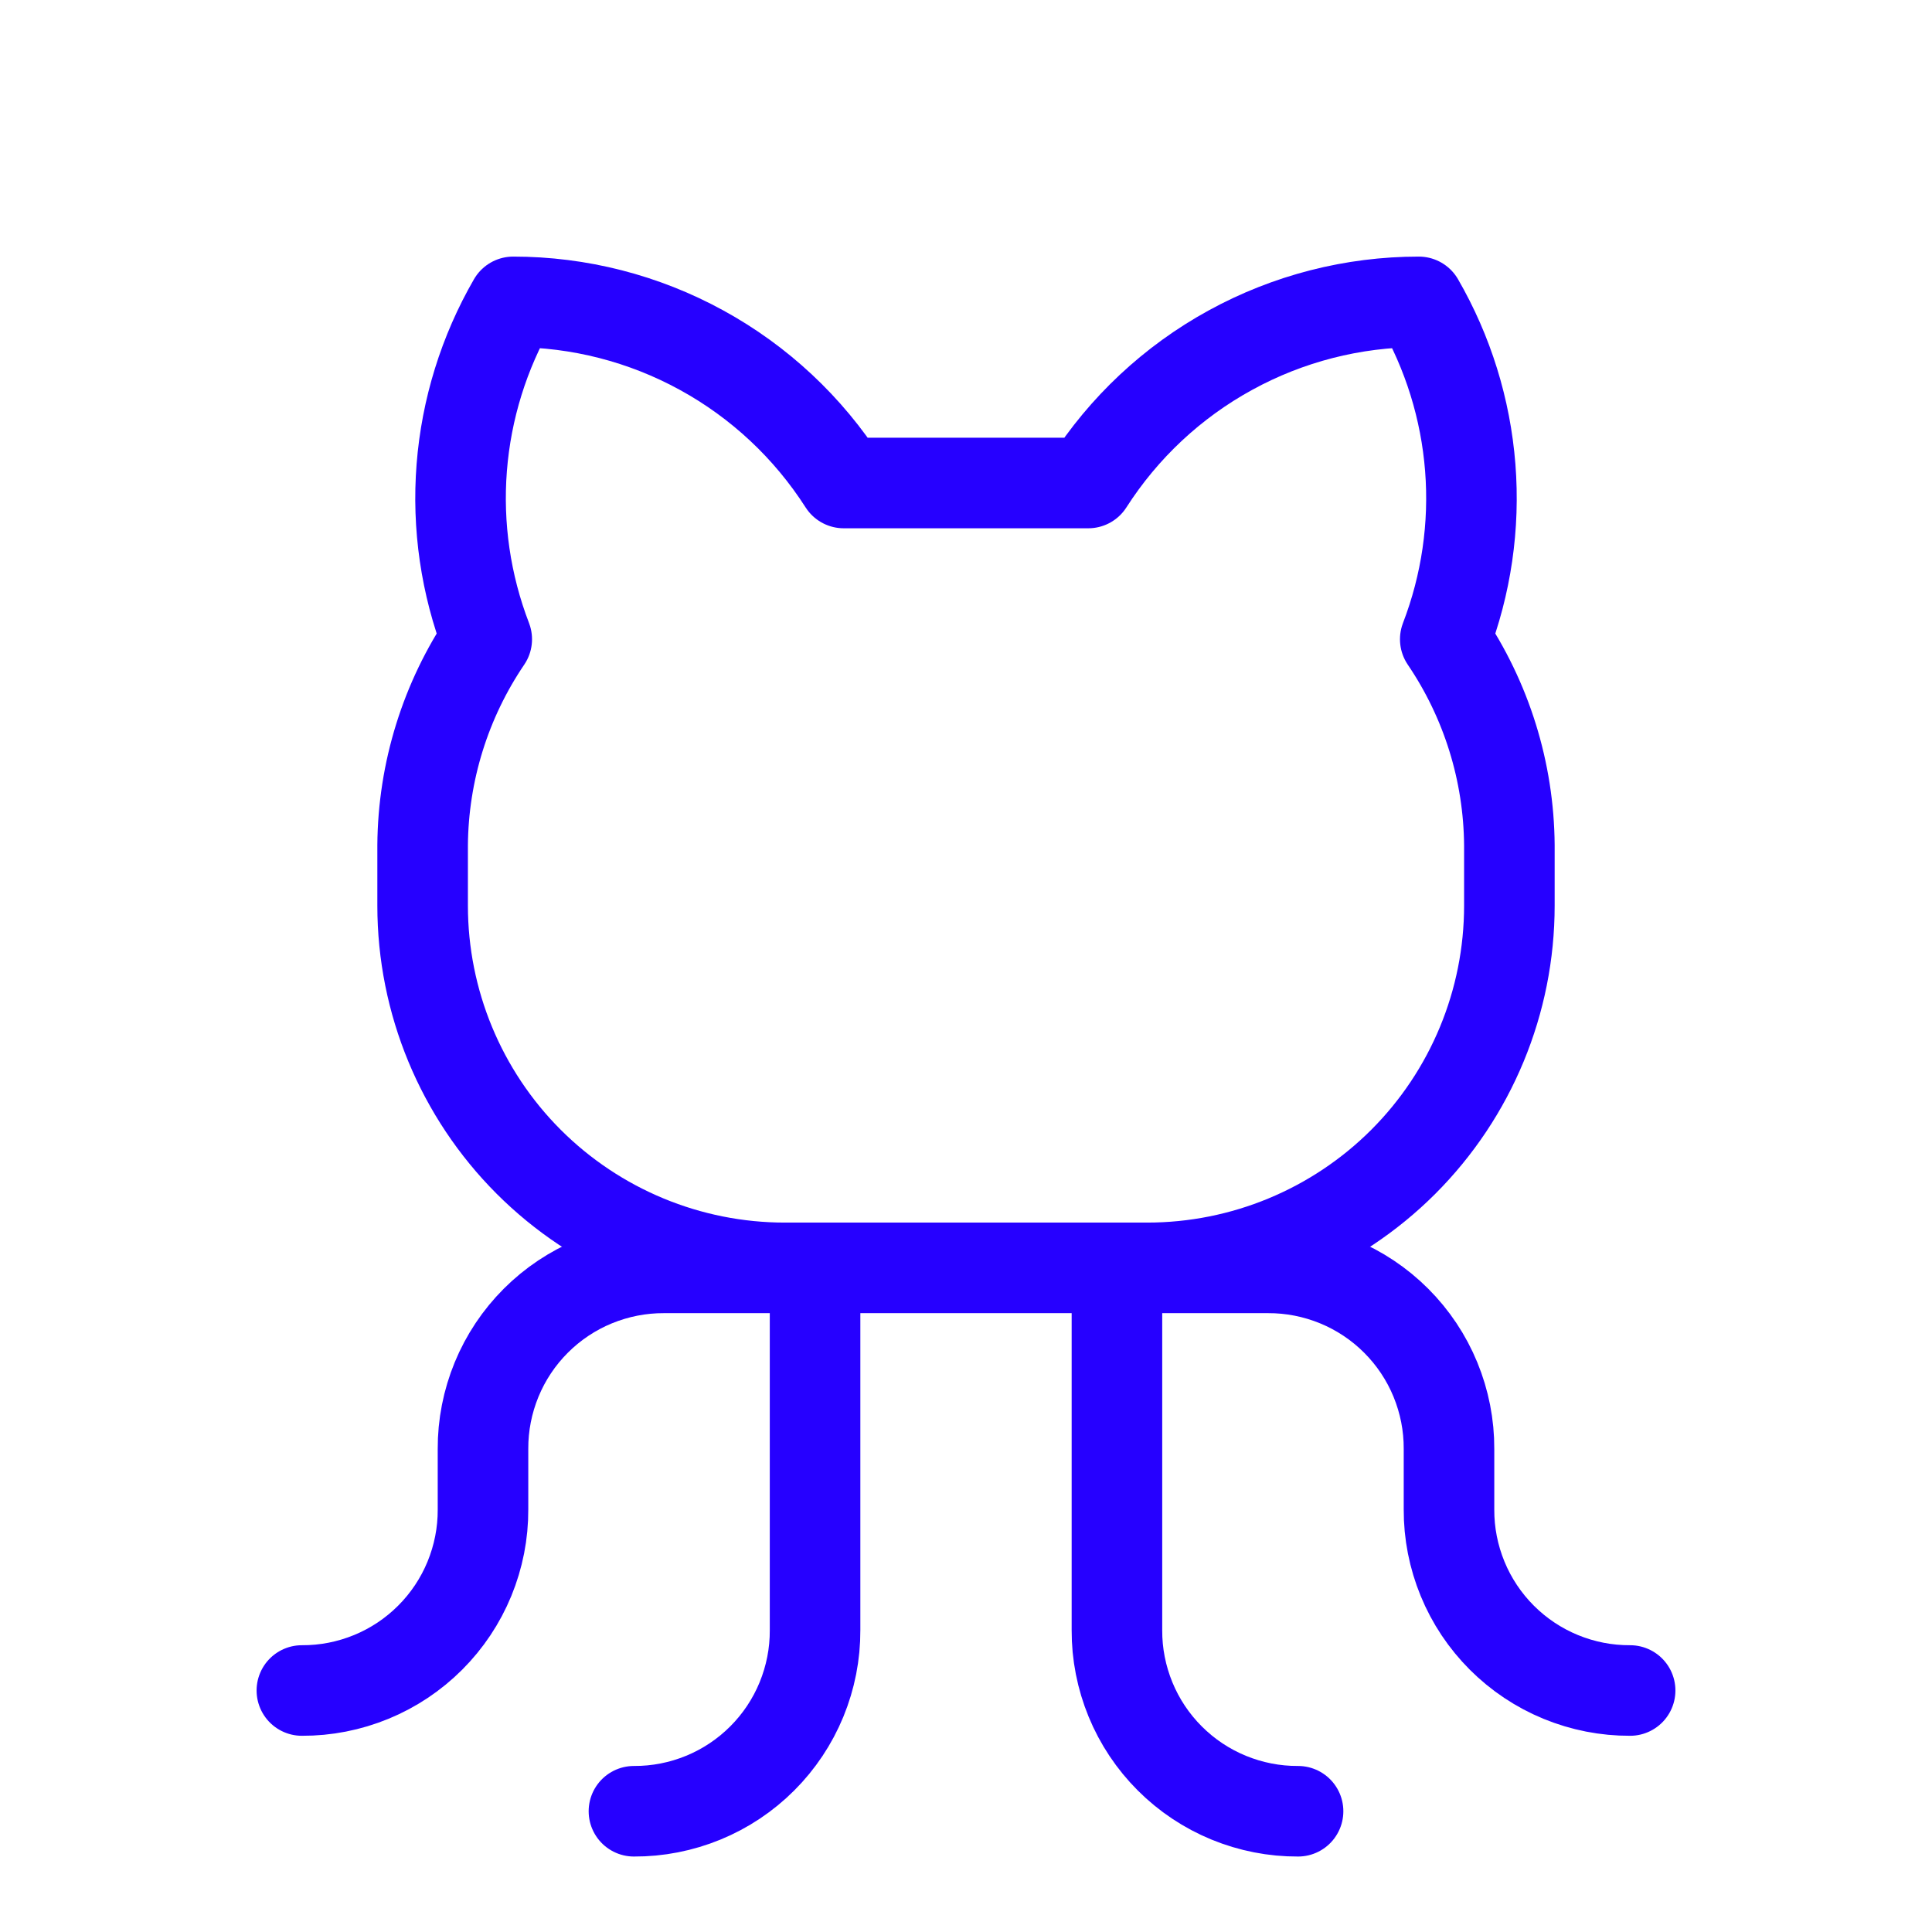
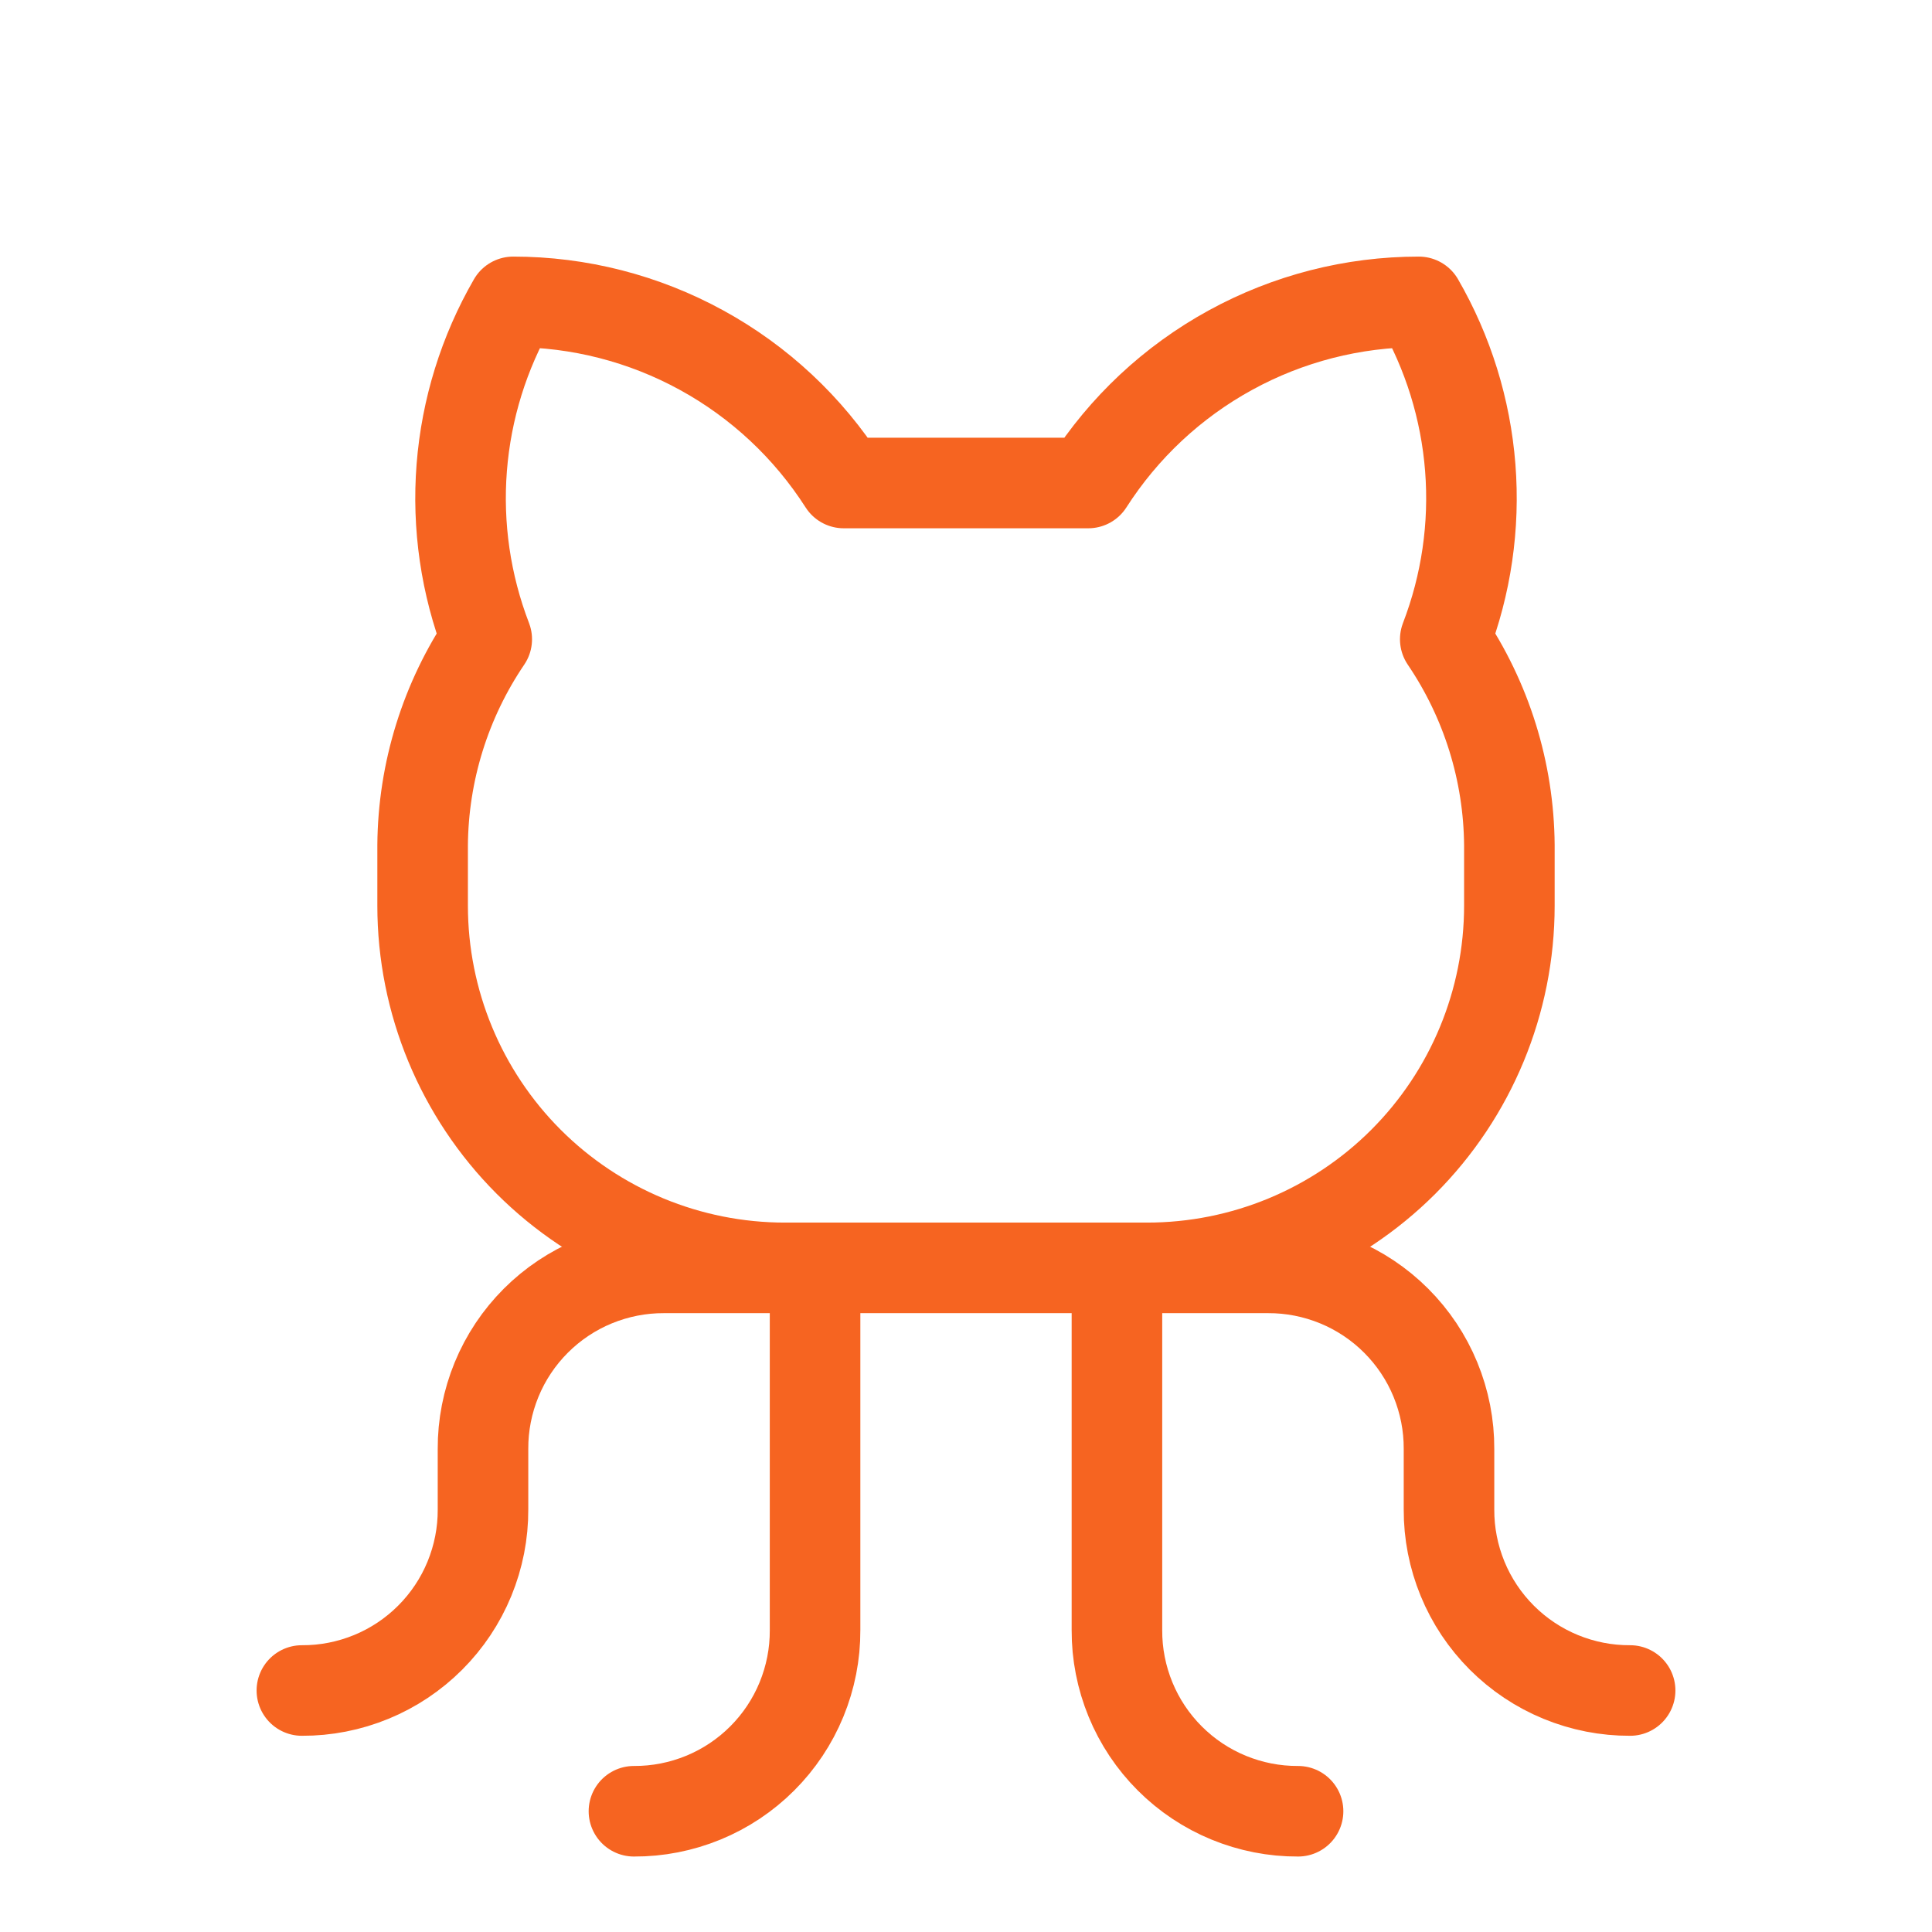
<svg xmlns="http://www.w3.org/2000/svg" width="32" height="32" viewBox="0 0 32 32" fill="none">
-   <path d="M10.5 30C10.894 30.002 11.285 29.925 11.65 29.775C12.015 29.625 12.346 29.404 12.625 29.125C12.904 28.846 13.125 28.515 13.275 28.15C13.425 27.785 13.502 27.394 13.5 27V21" stroke="#2600ff" stroke-width="1.5" stroke-linecap="round" stroke-linejoin="round" />
-   <path d="M21.5 30C21.106 30.002 20.715 29.925 20.35 29.775C19.985 29.625 19.654 29.404 19.375 29.125C19.096 28.846 18.875 28.515 18.725 28.15C18.575 27.785 18.498 27.394 18.5 27V21" stroke="#2600ff" stroke-width="1.5" stroke-linecap="round" stroke-linejoin="round" />
-   <path d="M19 21H21C21.394 20.998 21.785 21.075 22.15 21.225C22.515 21.375 22.846 21.596 23.125 21.875C23.404 22.154 23.625 22.485 23.775 22.85C23.925 23.215 24.002 23.606 24 24V25C23.998 25.395 24.075 25.785 24.225 26.15C24.375 26.515 24.596 26.846 24.875 27.125C25.154 27.404 25.485 27.625 25.85 27.775C26.215 27.925 26.606 28.002 27 28" stroke="#2600ff" stroke-width="1.5" stroke-linecap="round" stroke-linejoin="round" />
-   <path d="M13 21H11C10.606 20.998 10.215 21.075 9.85 21.225C9.485 21.375 9.154 21.596 8.875 21.875C8.596 22.154 8.375 22.485 8.225 22.85C8.075 23.215 7.998 23.606 8 24V25C8.002 25.395 7.925 25.785 7.775 26.15C7.625 26.515 7.404 26.846 7.125 27.125C6.846 27.404 6.515 27.625 6.15 27.775C5.785 27.925 5.394 28.002 5 28" stroke="#2600ff" stroke-width="1.5" stroke-linecap="round" stroke-linejoin="round" />
-   <path d="M13.975 8C13.387 7.081 12.578 6.324 11.621 5.8C10.664 5.275 9.591 5 8.5 5C8.015 5.84 7.724 6.777 7.648 7.744C7.572 8.711 7.714 9.683 8.062 10.588C7.379 11.595 7.009 12.783 7 14V15C7 16.591 7.632 18.117 8.757 19.243C9.883 20.368 11.409 21 13 21H19C20.591 21 22.117 20.368 23.243 19.243C24.368 18.117 25 16.591 25 15V14C24.991 12.783 24.621 11.595 23.938 10.588C24.286 9.683 24.428 8.711 24.352 7.744C24.276 6.777 23.985 5.84 23.5 5C22.409 5 21.336 5.275 20.379 5.8C19.422 6.324 18.613 7.081 18.025 8H13.975Z" stroke="#2600ff" stroke-width="1.5" stroke-linecap="round" stroke-linejoin="round" />
+   <path d="M10.5 30C10.894 30.002 11.285 29.925 11.65 29.775C12.015 29.625 12.346 29.404 12.625 29.125C12.904 28.846 13.125 28.515 13.275 28.15C13.425 27.785 13.502 27.394 13.5 27V21" stroke="#f66421" stroke-width="1.5" stroke-linecap="round" stroke-linejoin="round" />
+   <path d="M21.5 30C21.106 30.002 20.715 29.925 20.35 29.775C19.985 29.625 19.654 29.404 19.375 29.125C19.096 28.846 18.875 28.515 18.725 28.15C18.575 27.785 18.498 27.394 18.5 27V21" stroke="#f66421" stroke-width="1.5" stroke-linecap="round" stroke-linejoin="round" />
+   <path d="M19 21H21C21.394 20.998 21.785 21.075 22.15 21.225C22.515 21.375 22.846 21.596 23.125 21.875C23.404 22.154 23.625 22.485 23.775 22.85C23.925 23.215 24.002 23.606 24 24V25C23.998 25.395 24.075 25.785 24.225 26.15C24.375 26.515 24.596 26.846 24.875 27.125C25.154 27.404 25.485 27.625 25.85 27.775C26.215 27.925 26.606 28.002 27 28" stroke="#f66421" stroke-width="1.5" stroke-linecap="round" stroke-linejoin="round" />
+   <path d="M13 21H11C10.606 20.998 10.215 21.075 9.85 21.225C9.485 21.375 9.154 21.596 8.875 21.875C8.596 22.154 8.375 22.485 8.225 22.85C8.075 23.215 7.998 23.606 8 24V25C8.002 25.395 7.925 25.785 7.775 26.15C7.625 26.515 7.404 26.846 7.125 27.125C6.846 27.404 6.515 27.625 6.15 27.775C5.785 27.925 5.394 28.002 5 28" stroke="#f66421" stroke-width="1.5" stroke-linecap="round" stroke-linejoin="round" />
+   <path d="M13.975 8C13.387 7.081 12.578 6.324 11.621 5.8C10.664 5.275 9.591 5 8.5 5C8.015 5.84 7.724 6.777 7.648 7.744C7.572 8.711 7.714 9.683 8.062 10.588C7.379 11.595 7.009 12.783 7 14V15C7 16.591 7.632 18.117 8.757 19.243C9.883 20.368 11.409 21 13 21H19C20.591 21 22.117 20.368 23.243 19.243C24.368 18.117 25 16.591 25 15V14C24.991 12.783 24.621 11.595 23.938 10.588C24.286 9.683 24.428 8.711 24.352 7.744C24.276 6.777 23.985 5.84 23.5 5C22.409 5 21.336 5.275 20.379 5.8C19.422 6.324 18.613 7.081 18.025 8H13.975Z" stroke="#f66421" stroke-width="1.5" stroke-linecap="round" stroke-linejoin="round" />
</svg>
